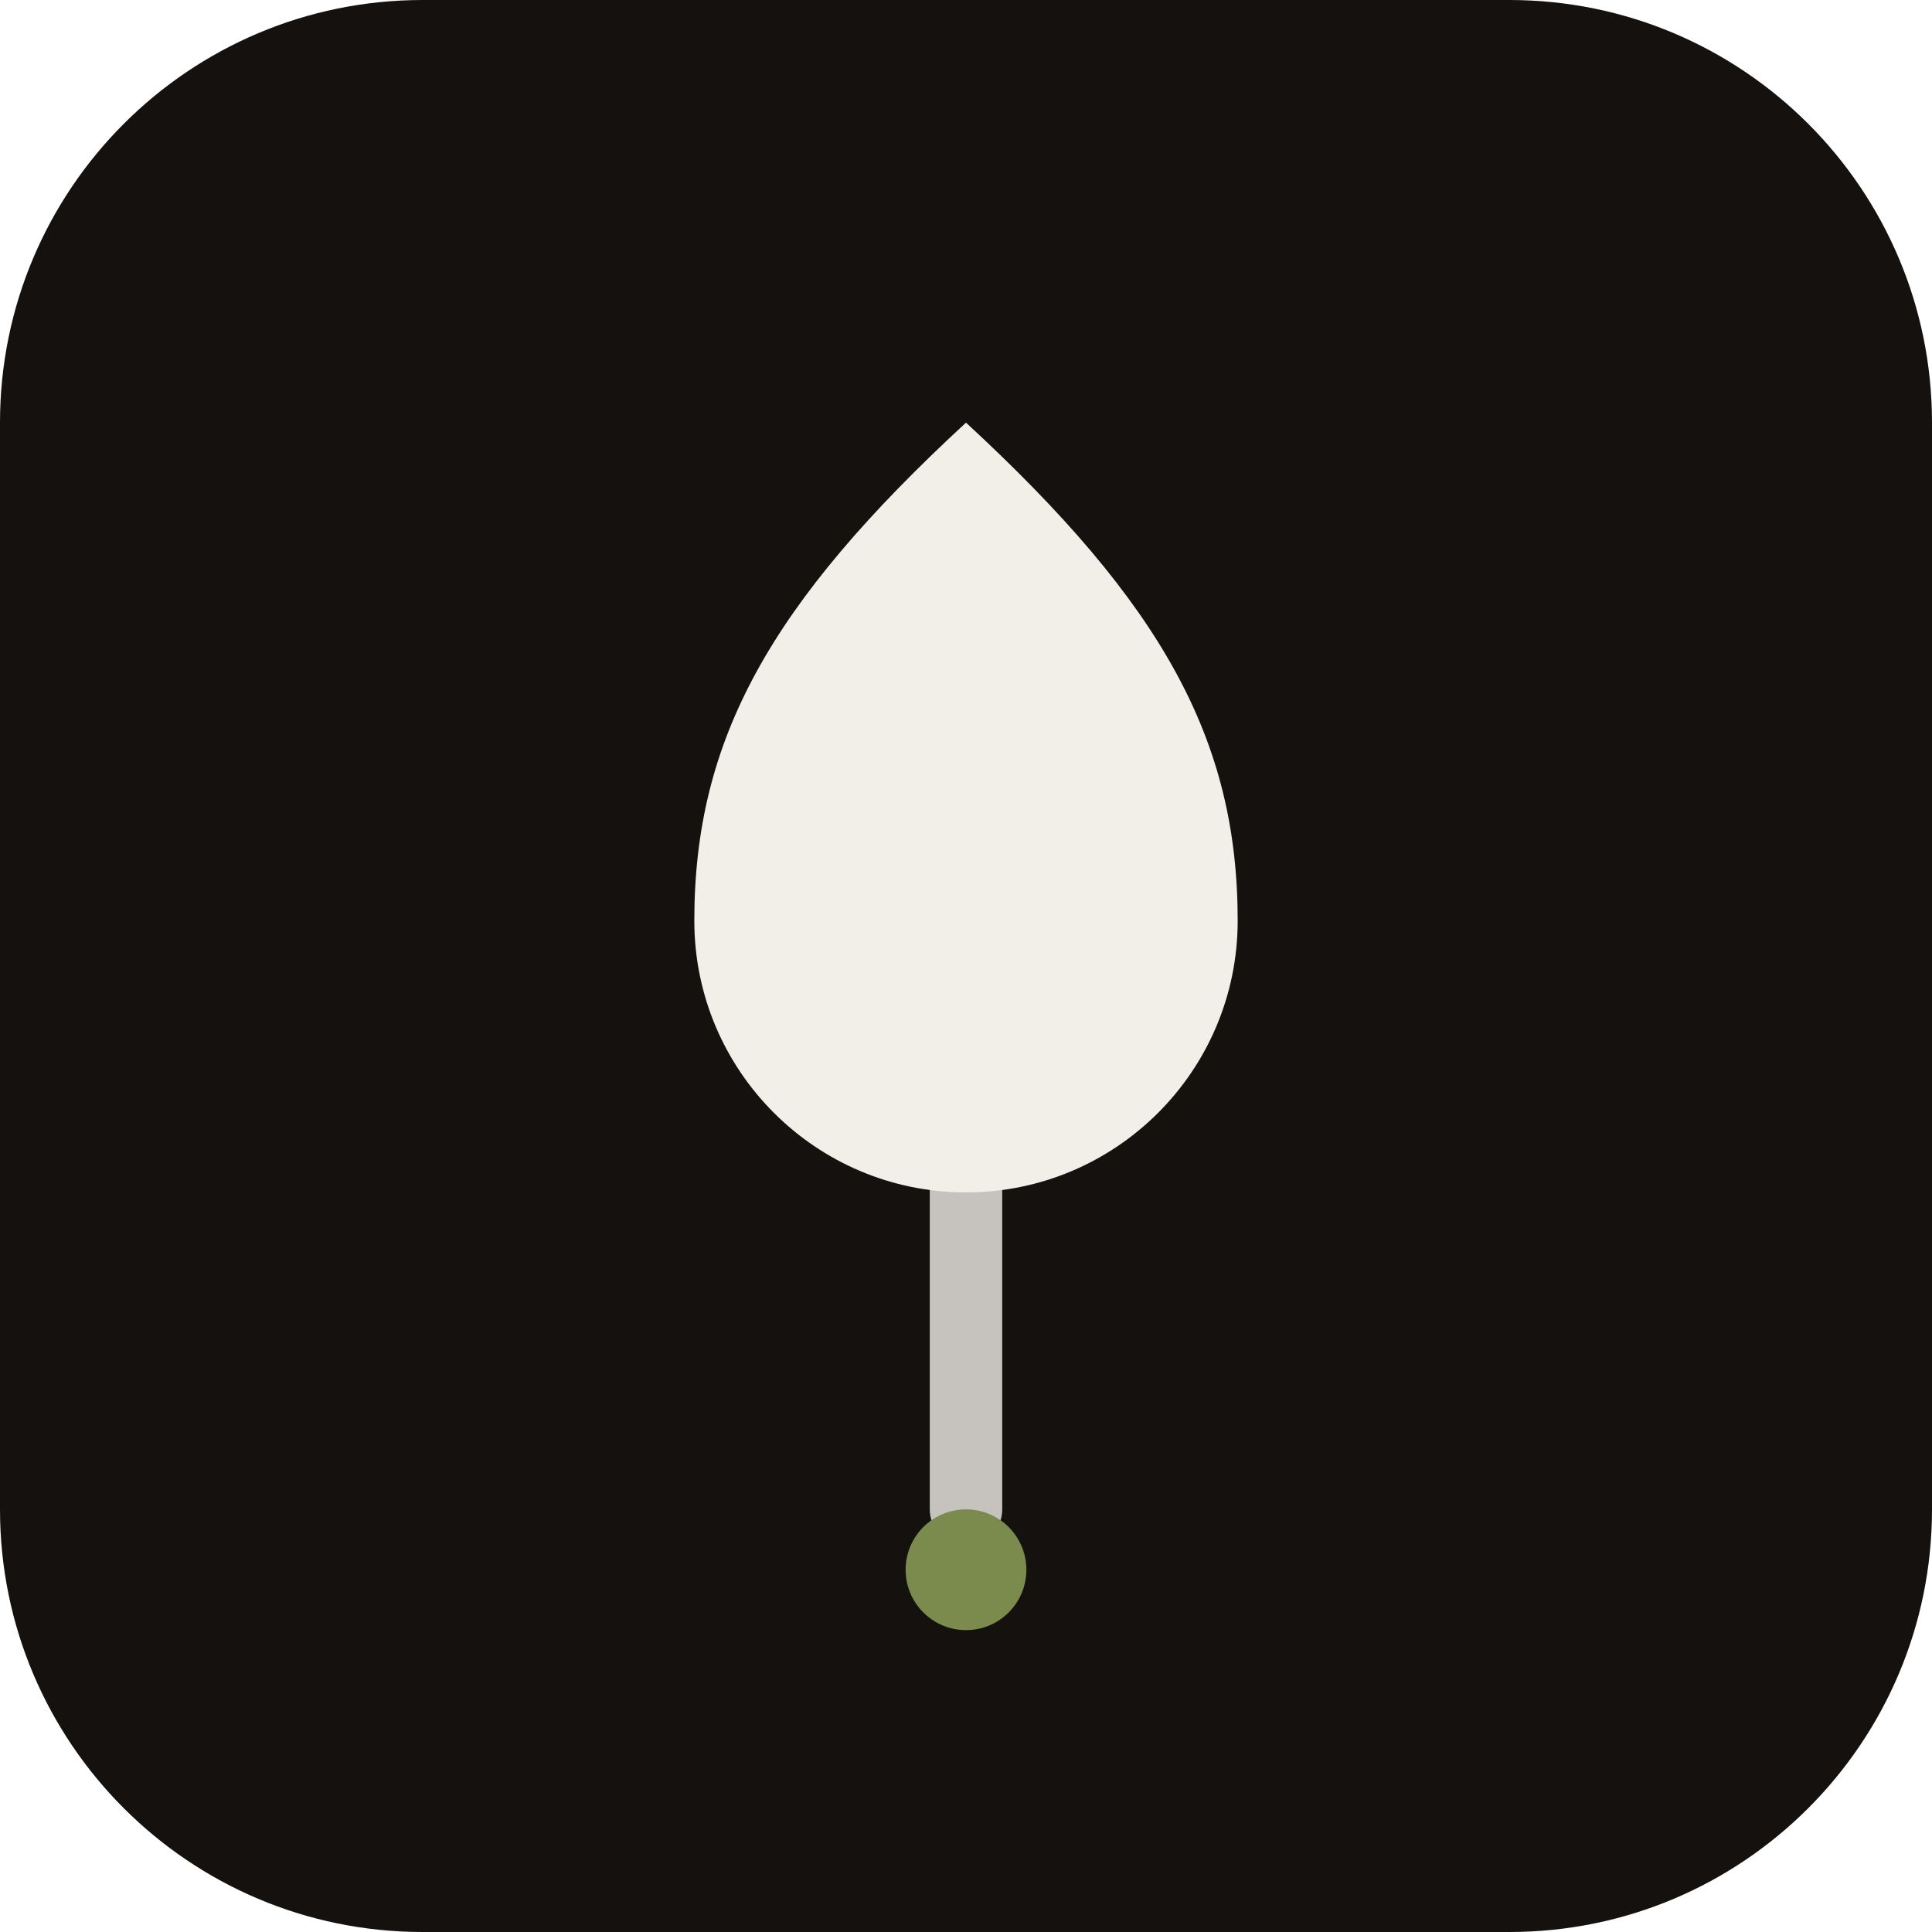
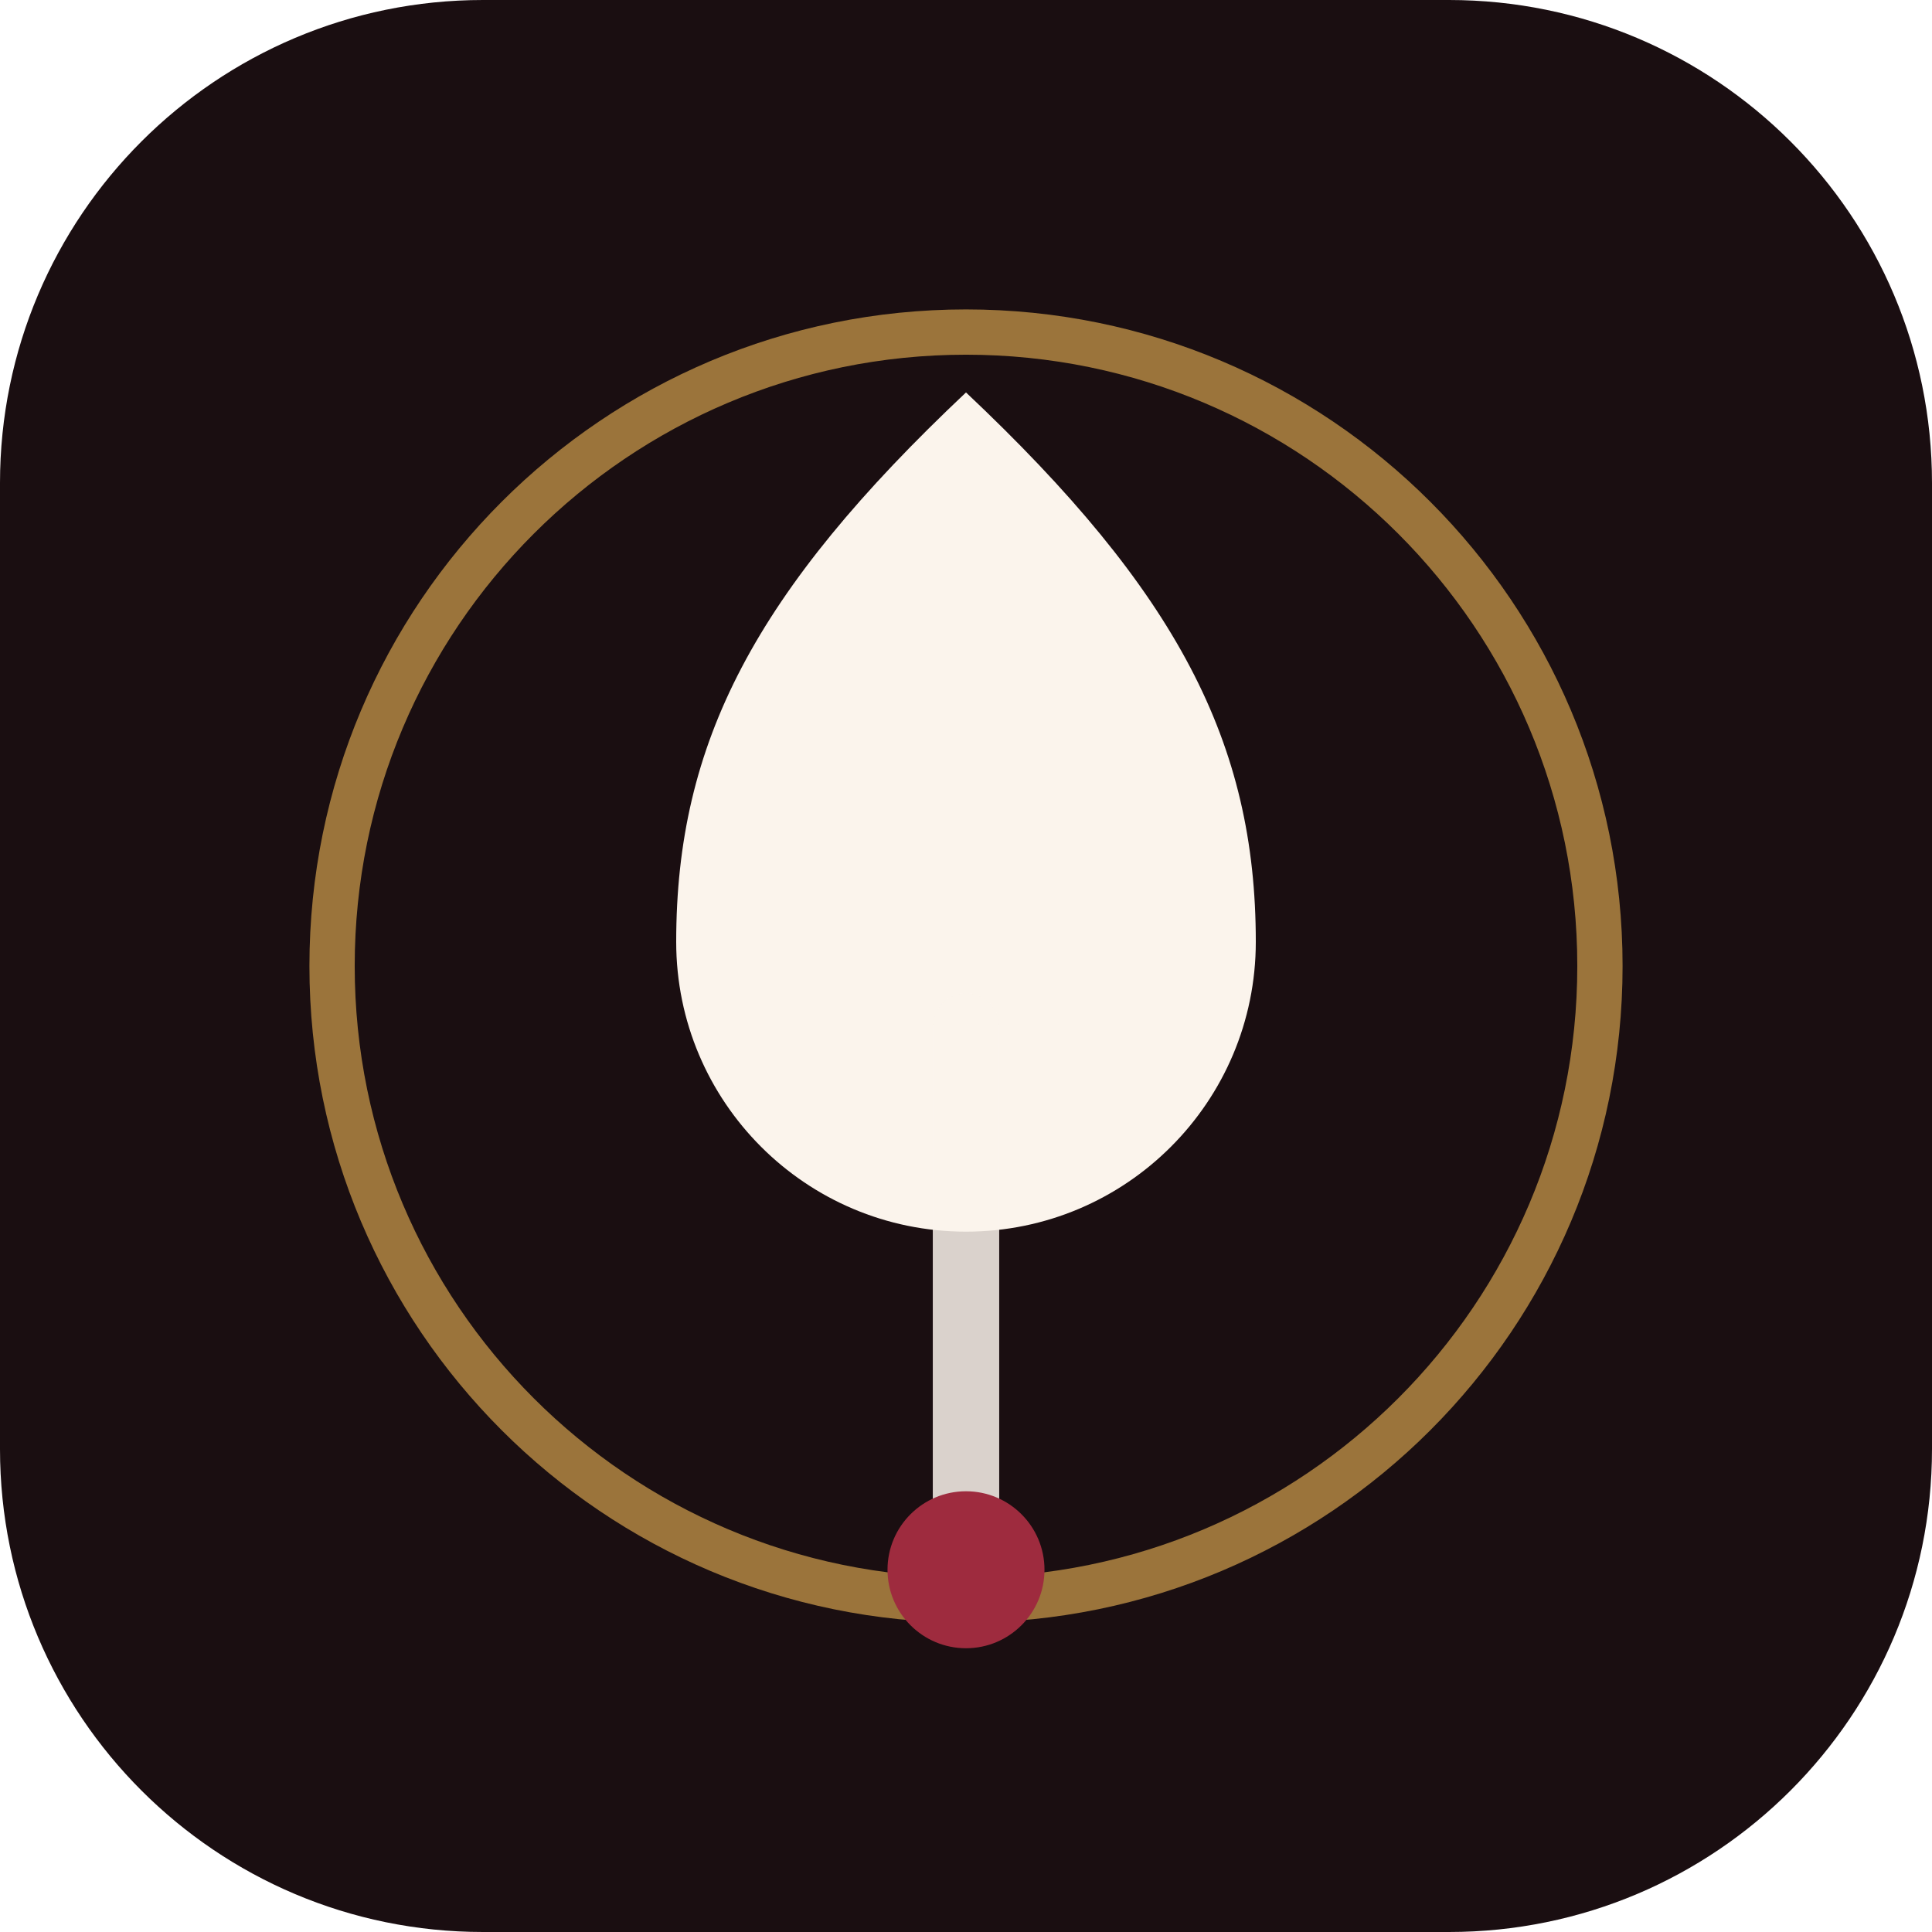
<svg xmlns="http://www.w3.org/2000/svg" viewBox="0 0 64 64">
-   <rect width="64" height="64" rx="14" fill="#14110f" />
-   <path d="M32 14c6.5 6 9 10.5 9 16.5A9 9 0 0 1 23 30.5C23 24.5 25.5 20 32 14Z" fill="#f2efe9" />
-   <path d="M32 30v20" stroke="#f2efe9" stroke-width="2.4" stroke-linecap="round" opacity=".8" />
-   <circle cx="32" cy="52" r="2" fill="#7b8b4e" />
+   <rect width="64" height="64" rx="16" fill="#1a0e11" />
+   <circle cx="32" cy="32" r="21" fill="none" stroke="#a9803f" stroke-width="1.5" opacity="0.9" />
+   <path d="M32 13c7 6.6 9.6 11.6 9.6 18.2a9.6 9.6 0 1 1-19.2 0C22.4 24.6 25 19.6 32 13Z" fill="#fbf4ec" />
+   <path d="M32 34v16" stroke="#fbf4ec" stroke-width="2.2" stroke-linecap="round" opacity="0.85" />
+   <circle cx="32" cy="52" r="2.6" fill="#9e2b3e" />
</svg>
